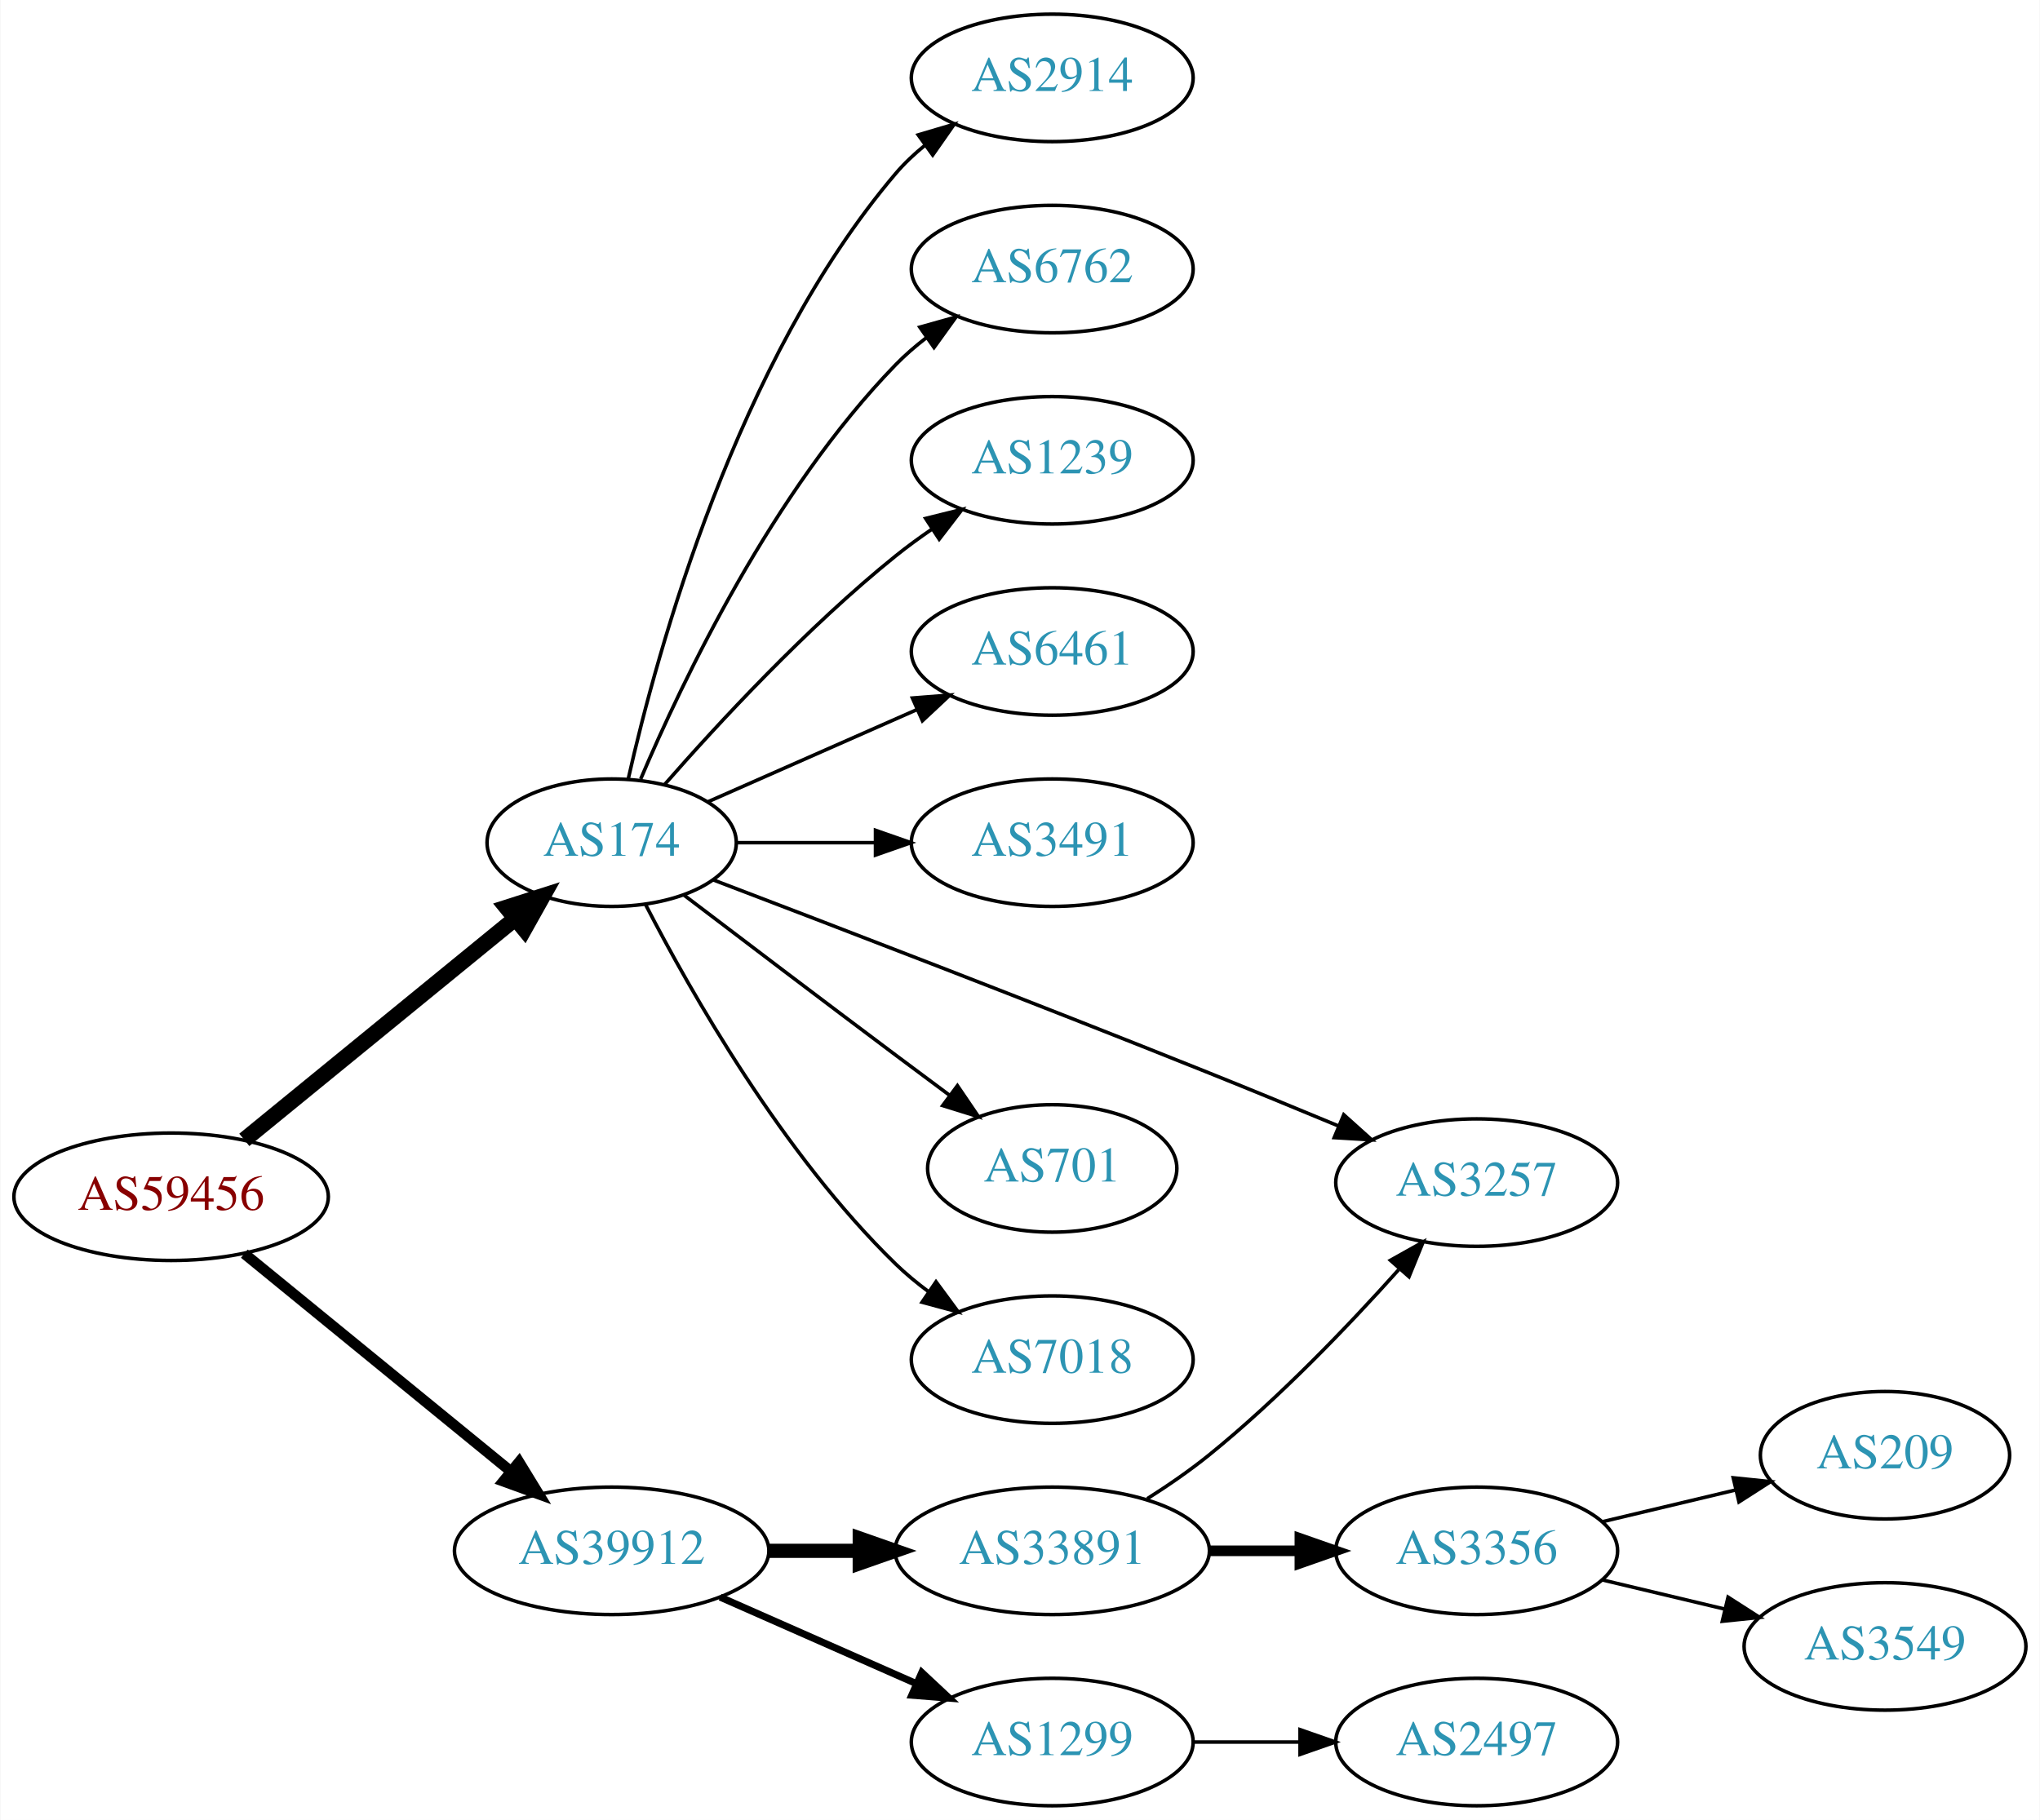
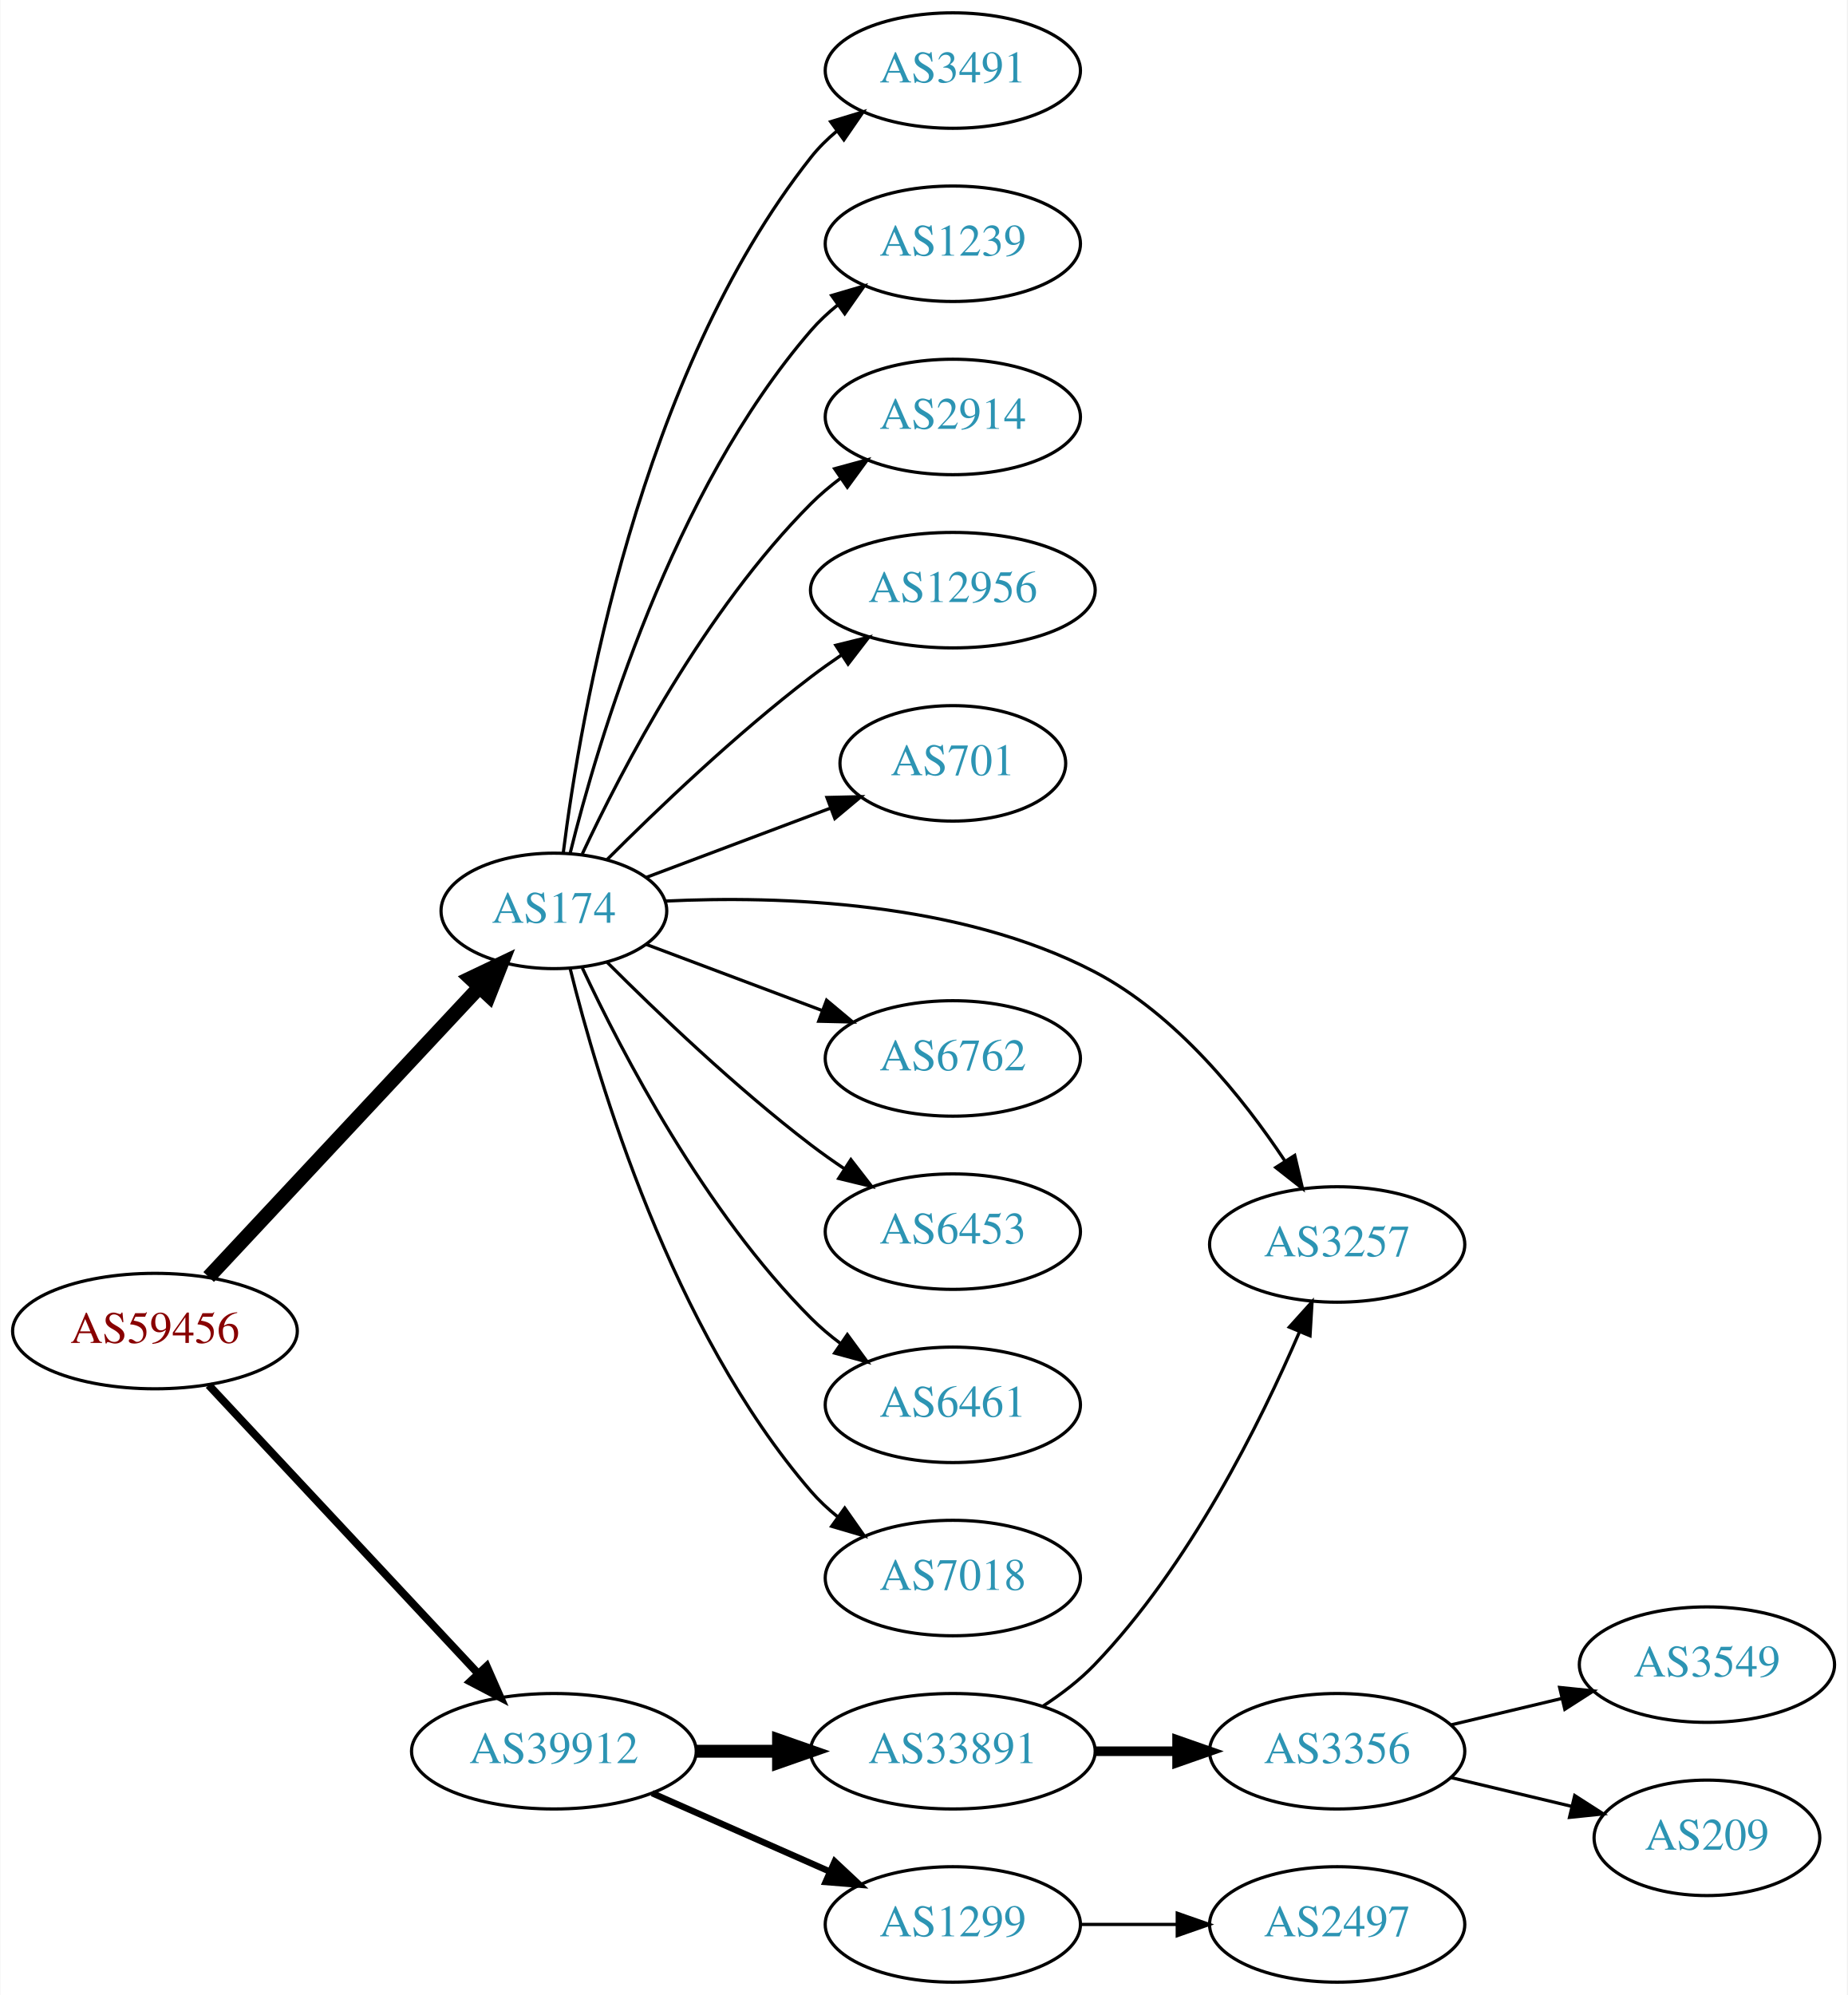
- <svg xmlns="http://www.w3.org/2000/svg" xmlns:xlink="http://www.w3.org/1999/xlink" width="576pt" height="514pt" viewBox="0.00 0.00 575.76 514.00">
-   <g id="graph0" class="graph" transform="scale(1 1) rotate(0) translate(4 510)">
-     <polygon fill="white" stroke="none" points="-4,4 -4,-510 571.762,-510 571.762,4 -4,4" />
+ <svg xmlns="http://www.w3.org/2000/svg" xmlns:xlink="http://www.w3.org/1999/xlink" width="576pt" height="622pt" viewBox="0.00 0.00 575.76 622.00">
+   <g id="graph0" class="graph" transform="scale(1 1) rotate(0) translate(4 618)">
+     <polygon fill="white" stroke="none" points="-4,4 -4,-618 571.762,-618 571.762,4 -4,4" />
    <g id="node1" class="node">
      <g id="a_node1">
        <a xlink:href="/asn/59456" xlink:title="AS59456 ~ Cloud-Brokers IT-Services GmbH [AT]">
-           <ellipse fill="#ffffff" stroke="black" cx="44.196" cy="-172" rx="44.393" ry="18" />
-           <text text-anchor="middle" x="44.196" y="-168.3" font-family="Times,serif" font-size="14.00" fill="#880000">AS59456</text>
+           <ellipse fill="#ffffff" stroke="black" cx="44.196" cy="-203" rx="44.393" ry="18" />
+           <text text-anchor="middle" x="44.196" y="-199.3" font-family="Times,serif" font-size="14.00" fill="#880000">AS59456</text>
        </a>
      </g>
    </g>
    <g id="node2" class="node">
      <g id="a_node2">
        <a xlink:href="/asn/174" xlink:title="AS174 ~ Cogent Communications [US]">
-           <ellipse fill="#ffffff" stroke="black" cx="168.588" cy="-272" rx="35.194" ry="18" />
-           <text text-anchor="middle" x="168.588" y="-268.3" font-family="Times,serif" font-size="14.00" fill="#2c94b3">AS174</text>
+           <ellipse fill="#ffffff" stroke="black" cx="168.588" cy="-334" rx="35.194" ry="18" />
+           <text text-anchor="middle" x="168.588" y="-330.3" font-family="Times,serif" font-size="14.00" fill="#2c94b3">AS174</text>
        </a>
      </g>
    </g>
    <g id="edge1" class="edge">
-       <path fill="none" stroke="black" stroke-width="4.5" d="M64.861,-188.067C85.563,-204.982 118.273,-231.707 141.207,-250.445" />
-       <polygon fill="black" stroke="black" stroke-width="4.5" points="138.939,-253.677 149.174,-256.955 143.921,-247.578 138.939,-253.677" />
+       <path fill="none" stroke="black" stroke-width="4.5" d="M60.946,-219.858C82.361,-242.779 120.785,-283.905 145.193,-310.03" />
+       <polygon fill="black" stroke="black" stroke-width="4.5" points="142.579,-313 152.284,-317.619 148.334,-307.624 142.579,-313" />
    </g>
    <g id="node3" class="node">
      <g id="a_node3">
        <a xlink:href="/asn/39912" xlink:title="AS39912 ~ oja.at GmbH [AT]">
          <ellipse fill="#ffffff" stroke="black" cx="168.588" cy="-72" rx="44.393" ry="18" />
          <text text-anchor="middle" x="168.588" y="-68.3" font-family="Times,serif" font-size="14.00" fill="#2c94b3">AS39912</text>
        </a>
      </g>
    </g>
    <g id="edge2" class="edge">
-       <path fill="none" stroke="black" stroke-width="3" d="M64.861,-155.933C85.202,-139.313 117.136,-113.222 139.998,-94.542" />
-       <polygon fill="black" stroke="black" stroke-width="3" points="142.443,-97.064 147.973,-88.027 138.014,-91.644 142.443,-97.064" />
+       <path fill="none" stroke="black" stroke-width="2.455" d="M60.946,-186.142C82.244,-163.347 120.366,-122.544 144.792,-96.4" />
+       <polygon fill="black" stroke="black" stroke-width="2.455" points="147.629,-98.49 151.899,-88.793 142.514,-93.711 147.629,-98.49" />
    </g>
    <g id="node4" class="node">
      <g id="a_node4">
        <a xlink:href="/asn/2914" xlink:title="AS2914 ~ NTT America, Inc. [US]">
          <ellipse fill="#ffffff" stroke="black" cx="292.98" cy="-488" rx="39.794" ry="18" />
          <text text-anchor="middle" x="292.98" y="-484.3" font-family="Times,serif" font-size="14.00" fill="#2c94b3">AS2914</text>
        </a>
      </g>
    </g>
    <g id="edge3" class="edge">
-       <path fill="none" stroke="black" d="M173.282,-290.075C181.422,-326.148 203.855,-408.14 248.784,-461 251.219,-463.864 254.035,-466.521 257.04,-468.961" />
-       <polygon fill="black" stroke="black" points="255.139,-471.905 265.3,-474.906 259.228,-466.224 255.139,-471.905" />
+       <path fill="none" stroke="black" d="M177.439,-351.747C189.719,-378.017 215.545,-427.726 248.784,-461 251.587,-463.806 254.733,-466.457 258.017,-468.922" />
+       <polygon fill="black" stroke="black" points="256.121,-471.865 266.344,-474.647 260.086,-466.097 256.121,-471.865" />
    </g>
    <g id="node5" class="node">
      <g id="a_node5">
-         <a xlink:href="/asn/6762" xlink:title="AS6762 ~ TELECOM ITALIA SPARKLE S.p.A. [IT]">
-           <ellipse fill="#ffffff" stroke="black" cx="292.98" cy="-434" rx="39.794" ry="18" />
-           <text text-anchor="middle" x="292.98" y="-430.3" font-family="Times,serif" font-size="14.00" fill="#2c94b3">AS6762</text>
+         <a xlink:href="/asn/12956" xlink:title="AS12956 ~ TELXIUS [ES]">
+           <ellipse fill="#ffffff" stroke="black" cx="292.98" cy="-434" rx="44.393" ry="18" />
+           <text text-anchor="middle" x="292.98" y="-430.3" font-family="Times,serif" font-size="14.00" fill="#2c94b3">AS12956</text>
        </a>
      </g>
    </g>
    <g id="edge4" class="edge">
-       <path fill="none" stroke="black" d="M176.779,-289.975C188.546,-317.682 214.12,-371.348 248.784,-407 251.404,-409.695 254.345,-412.239 257.428,-414.608" />
-       <polygon fill="black" stroke="black" points="255.594,-417.597 265.796,-420.455 259.603,-411.859 255.594,-417.597" />
+       <path fill="none" stroke="black" d="M185.193,-350.025C200.632,-365.473 225.294,-389.08 248.784,-407 251.773,-409.28 254.959,-411.547 258.196,-413.742" />
+       <polygon fill="black" stroke="black" points="256.493,-416.81 266.779,-419.347 260.32,-410.949 256.493,-416.81" />
    </g>
    <g id="node6" class="node">
      <g id="a_node6">
-         <a xlink:href="/asn/1239" xlink:title="AS1239 ~ Sprint [US]">
-           <ellipse fill="#ffffff" stroke="black" cx="292.98" cy="-380" rx="39.794" ry="18" />
-           <text text-anchor="middle" x="292.98" y="-376.3" font-family="Times,serif" font-size="14.00" fill="#2c94b3">AS1239</text>
+         <a xlink:href="/asn/701" xlink:title="AS701 ~ UUNET [US]">
+           <ellipse fill="#ffffff" stroke="black" cx="292.98" cy="-380" rx="35.194" ry="18" />
+           <text text-anchor="middle" x="292.98" y="-376.3" font-family="Times,serif" font-size="14.00" fill="#2c94b3">AS701</text>
        </a>
      </g>
    </g>
    <g id="edge5" class="edge">
-       <path fill="none" stroke="black" d="M183.462,-288.345C198.532,-305.559 223.81,-332.901 248.784,-353 252.04,-355.62 255.565,-358.192 259.149,-360.646" />
-       <polygon fill="black" stroke="black" points="257.237,-363.577 267.522,-366.121 261.068,-357.719 257.237,-363.577" />
+       <path fill="none" stroke="black" d="M197.361,-344.438C214.34,-350.819 236.27,-359.062 254.742,-366.004" />
+       <polygon fill="black" stroke="black" points="253.726,-369.361 264.318,-369.603 256.188,-362.809 253.726,-369.361" />
    </g>
    <g id="node7" class="node">
      <g id="a_node7">
-         <a xlink:href="/asn/6461" xlink:title="AS6461 ~ Zayo Bandwidth [US]">
-           <ellipse fill="#ffffff" stroke="black" cx="292.98" cy="-326" rx="39.794" ry="18" />
-           <text text-anchor="middle" x="292.98" y="-322.3" font-family="Times,serif" font-size="14.00" fill="#2c94b3">AS6461</text>
+         <a xlink:href="/asn/3257" xlink:title="AS3257 ~ GTT [DE]">
+           <ellipse fill="#ffffff" stroke="black" cx="412.823" cy="-230" rx="39.794" ry="18" />
+           <text text-anchor="middle" x="412.823" y="-226.3" font-family="Times,serif" font-size="14.00" fill="#2c94b3">AS3257</text>
        </a>
      </g>
    </g>
    <g id="edge6" class="edge">
-       <path fill="none" stroke="black" d="M195.844,-283.584C213.03,-291.167 235.743,-301.188 254.777,-309.586" />
-       <polygon fill="black" stroke="black" points="253.503,-312.849 264.065,-313.684 256.329,-306.445 253.503,-312.849" />
+       <path fill="none" stroke="black" d="M203.448,-337.067C238.845,-338.753 295.005,-337.037 337.176,-315 362.686,-301.67 383.453,-275.745 396.546,-256.014" />
+       <polygon fill="black" stroke="black" points="399.581,-257.765 402.011,-247.452 393.681,-253.998 399.581,-257.765" />
    </g>
    <g id="node8" class="node">
      <g id="a_node8">
-         <a xlink:href="/asn/3491" xlink:title="AS3491 ~ PCCW Global, Inc. [US]">
-           <ellipse fill="#ffffff" stroke="black" cx="292.98" cy="-272" rx="39.794" ry="18" />
-           <text text-anchor="middle" x="292.98" y="-268.3" font-family="Times,serif" font-size="14.00" fill="#2c94b3">AS3491</text>
+         <a xlink:href="/asn/6762" xlink:title="AS6762 ~ TELECOM ITALIA SPARKLE S.p.A. [IT]">
+           <ellipse fill="#ffffff" stroke="black" cx="292.98" cy="-288" rx="39.794" ry="18" />
+           <text text-anchor="middle" x="292.98" y="-284.3" font-family="Times,serif" font-size="14.00" fill="#2c94b3">AS6762</text>
        </a>
      </g>
    </g>
    <g id="edge7" class="edge">
-       <path fill="none" stroke="black" d="M204.007,-272C216.058,-272 229.834,-272 242.852,-272" />
-       <polygon fill="black" stroke="black" points="243.081,-275.5 253.081,-272 243.081,-268.5 243.081,-275.5" />
+       <path fill="none" stroke="black" d="M197.361,-323.562C213.547,-317.478 234.234,-309.704 252.134,-302.976" />
+       <polygon fill="black" stroke="black" points="253.616,-306.158 261.746,-299.363 251.154,-299.605 253.616,-306.158" />
    </g>
    <g id="node9" class="node">
      <g id="a_node9">
-         <a xlink:href="/asn/3257" xlink:title="AS3257 ~ GTT [DE]">
-           <ellipse fill="#ffffff" stroke="black" cx="412.823" cy="-176" rx="39.794" ry="18" />
-           <text text-anchor="middle" x="412.823" y="-172.3" font-family="Times,serif" font-size="14.00" fill="#2c94b3">AS3257</text>
+         <a xlink:href="/asn/6453" xlink:title="AS6453 ~ TATA COMMUNICATIONS (AMERICA) INC [US]">
+           <ellipse fill="#ffffff" stroke="black" cx="292.98" cy="-234" rx="39.794" ry="18" />
+           <text text-anchor="middle" x="292.98" y="-230.3" font-family="Times,serif" font-size="14.00" fill="#2c94b3">AS6453</text>
        </a>
      </g>
    </g>
    <g id="edge8" class="edge">
-       <path fill="none" stroke="black" d="M197.246,-261.502C230.536,-248.814 288.09,-226.709 337.176,-207 349.08,-202.221 361.999,-196.902 373.692,-192.039" />
-       <polygon fill="black" stroke="black" points="375.294,-195.163 383.176,-188.083 372.599,-188.703 375.294,-195.163" />
+       <path fill="none" stroke="black" d="M185.193,-317.975C200.632,-302.527 225.294,-278.92 248.784,-261 252.107,-258.466 255.674,-255.947 259.283,-253.525" />
+       <polygon fill="black" stroke="black" points="261.192,-256.458 267.683,-248.085 257.387,-250.583 261.192,-256.458" />
    </g>
    <g id="node10" class="node">
      <g id="a_node10">
-         <a xlink:href="/asn/701" xlink:title="AS701 ~ UUNET [US]">
-           <ellipse fill="#ffffff" stroke="black" cx="292.98" cy="-180" rx="35.194" ry="18" />
-           <text text-anchor="middle" x="292.98" y="-176.3" font-family="Times,serif" font-size="14.00" fill="#2c94b3">AS701</text>
+         <a xlink:href="/asn/6461" xlink:title="AS6461 ~ Zayo Bandwidth [US]">
+           <ellipse fill="#ffffff" stroke="black" cx="292.98" cy="-180" rx="39.794" ry="18" />
+           <text text-anchor="middle" x="292.98" y="-176.3" font-family="Times,serif" font-size="14.00" fill="#2c94b3">AS6461</text>
        </a>
      </g>
    </g>
    <g id="edge9" class="edge">
-       <path fill="none" stroke="black" d="M189.072,-257.147C205.076,-244.969 228.353,-227.307 248.784,-212 253.665,-208.343 258.868,-204.469 263.912,-200.725" />
-       <polygon fill="black" stroke="black" points="266.212,-203.377 272.163,-194.611 262.045,-197.753 266.212,-203.377" />
+       <path fill="none" stroke="black" d="M177.439,-316.253C189.719,-289.983 215.545,-240.274 248.784,-207 251.587,-204.194 254.733,-201.543 258.017,-199.078" />
+       <polygon fill="black" stroke="black" points="260.086,-201.903 266.344,-193.353 256.121,-196.135 260.086,-201.903" />
    </g>
    <g id="node11" class="node">
      <g id="a_node11">
        <a xlink:href="/asn/7018" xlink:title="AS7018 ~ AT&amp;T Services, Inc. [US]">
          <ellipse fill="#ffffff" stroke="black" cx="292.98" cy="-126" rx="39.794" ry="18" />
          <text text-anchor="middle" x="292.98" y="-122.3" font-family="Times,serif" font-size="14.00" fill="#2c94b3">AS7018</text>
        </a>
      </g>
    </g>
    <g id="edge10" class="edge">
-       <path fill="none" stroke="black" d="M178.127,-254.581C190.901,-229.804 216.928,-183.959 248.784,-153 251.628,-150.236 254.802,-147.612 258.101,-145.163" />
-       <polygon fill="black" stroke="black" points="260.167,-147.991 266.448,-139.459 256.217,-142.212 260.167,-147.991" />
+       <path fill="none" stroke="black" d="M173.621,-316.155C182.238,-281.339 205.294,-203.363 248.784,-153 251.241,-150.155 254.072,-147.511 257.086,-145.079" />
+       <polygon fill="black" stroke="black" points="259.274,-147.817 265.36,-139.145 255.194,-142.129 259.274,-147.817" />
    </g>
    <g id="node12" class="node">
      <g id="a_node12">
+         <a xlink:href="/asn/3491" xlink:title="AS3491 ~ PCCW Global, Inc. [US]">
+           <ellipse fill="#ffffff" stroke="black" cx="292.98" cy="-596" rx="39.794" ry="18" />
+           <text text-anchor="middle" x="292.98" y="-592.3" font-family="Times,serif" font-size="14.00" fill="#2c94b3">AS3491</text>
+         </a>
+       </g>
+     </g>
+     <g id="edge11" class="edge">
+       <path fill="none" stroke="black" d="M171.516,-352.162C176.822,-394.424 195.008,-500.927 248.784,-569 251.114,-571.949 253.861,-574.664 256.822,-577.139" />
+       <polygon fill="black" stroke="black" points="254.883,-580.058 265.022,-583.134 259.015,-574.407 254.883,-580.058" />
+     </g>
+     <g id="node13" class="node">
+       <g id="a_node13">
+         <a xlink:href="/asn/1239" xlink:title="AS1239 ~ Sprint [US]">
+           <ellipse fill="#ffffff" stroke="black" cx="292.98" cy="-542" rx="39.794" ry="18" />
+           <text text-anchor="middle" x="292.98" y="-538.3" font-family="Times,serif" font-size="14.00" fill="#2c94b3">AS1239</text>
+         </a>
+       </g>
+     </g>
+     <g id="edge12" class="edge">
+       <path fill="none" stroke="black" d="M173.621,-351.845C182.238,-386.661 205.294,-464.637 248.784,-515 251.241,-517.845 254.072,-520.489 257.086,-522.921" />
+       <polygon fill="black" stroke="black" points="255.194,-525.871 265.36,-528.855 259.274,-520.183 255.194,-525.871" />
+     </g>
+     <g id="node14" class="node">
+       <g id="a_node14">
        <a xlink:href="/asn/1299" xlink:title="AS1299 ~ Telia Carrier [EU]">
          <ellipse fill="#ffffff" stroke="black" cx="292.98" cy="-18" rx="39.794" ry="18" />
          <text text-anchor="middle" x="292.98" y="-14.3" font-family="Times,serif" font-size="14.00" fill="#2c94b3">AS1299</text>
        </a>
      </g>
    </g>
-     <g id="edge11" class="edge">
+     <g id="edge13" class="edge">
      <path fill="none" stroke="black" stroke-width="2" d="M199.216,-58.928C215.81,-51.606 236.67,-42.403 254.403,-34.579" />
      <polygon fill="black" stroke="black" stroke-width="2" points="256.151,-37.634 263.887,-30.395 253.325,-31.23 256.151,-37.634" />
    </g>
-     <g id="node13" class="node">
-       <g id="a_node13">
+     <g id="node15" class="node">
+       <g id="a_node15">
        <a xlink:href="/asn/33891" xlink:title="AS33891 ~ CORE-BACKBONE GMBH GLOBAL NETWORK [DE]">
          <ellipse fill="#ffffff" stroke="black" cx="292.98" cy="-72" rx="44.393" ry="18" />
          <text text-anchor="middle" x="292.98" y="-68.3" font-family="Times,serif" font-size="14.00" fill="#2c94b3">AS33891</text>
        </a>
      </g>
    </g>
-     <g id="edge12" class="edge">
+     <g id="edge14" class="edge">
      <path fill="none" stroke="black" stroke-width="4" d="M213.084,-72C221.29,-72 229.961,-72 238.434,-72" />
      <polygon fill="black" stroke="black" stroke-width="4" points="238.625,-75.5 248.625,-72 238.625,-68.5 238.625,-75.5" />
    </g>
-     <g id="node17" class="node">
-       <g id="a_node17">
+     <g id="node16" class="node">
+       <g id="a_node16">
        <a xlink:href="/asn/2497" xlink:title="AS2497 ~ Internet Initiative Japan Inc. [JP]">
          <ellipse fill="#ffffff" stroke="black" cx="412.823" cy="-18" rx="39.794" ry="18" />
          <text text-anchor="middle" x="412.823" y="-14.3" font-family="Times,serif" font-size="14.00" fill="#2c94b3">AS2497</text>
        </a>
      </g>
    </g>
-     <g id="edge17" class="edge">
+     <g id="edge15" class="edge">
      <path fill="none" stroke="black" d="M332.893,-18C342.446,-18 352.796,-18 362.759,-18" />
      <polygon fill="black" stroke="black" points="362.951,-21.5 372.951,-18 362.951,-14.5 362.951,-21.5" />
    </g>
-     <g id="edge14" class="edge">
-       <path fill="none" stroke="black" d="M319.809,-86.719C325.706,-90.463 331.812,-94.664 337.176,-99 356.782,-114.847 376.53,-135.471 390.786,-151.385" />
-       <polygon fill="black" stroke="black" points="388.468,-154.048 397.71,-159.228 393.715,-149.415 388.468,-154.048" />
-     </g>
-     <g id="node14" class="node">
-       <g id="a_node14">
+     <g id="edge17" class="edge">
+       <path fill="none" stroke="black" d="M321.112,-86.083C326.823,-89.802 332.522,-94.152 337.176,-99 366.691,-129.741 388.856,-174.364 401.082,-202.779" />
+       <polygon fill="black" stroke="black" points="397.896,-204.233 404.988,-212.105 404.353,-201.529 397.896,-204.233" />
+     </g>
+     <g id="node17" class="node">
+       <g id="a_node17">
        <a xlink:href="/asn/3356" xlink:title="AS3356 ~ Level 3 Parent, LLC [US]">
          <ellipse fill="#ffffff" stroke="black" cx="412.823" cy="-72" rx="39.794" ry="18" />
          <text text-anchor="middle" x="412.823" y="-68.3" font-family="Times,serif" font-size="14.00" fill="#2c94b3">AS3356</text>
        </a>
      </g>
    </g>
-     <g id="edge13" class="edge">
+     <g id="edge16" class="edge">
      <path fill="none" stroke="black" stroke-width="3" d="M337.191,-72C345.504,-72 354.267,-72 362.749,-72" />
      <polygon fill="black" stroke="black" stroke-width="3" points="362.908,-75.5 372.908,-72 362.908,-68.5 362.908,-75.5" />
    </g>
-     <g id="node15" class="node">
-       <g id="a_node15">
+     <g id="node18" class="node">
+       <g id="a_node18">
+         <a xlink:href="/asn/3549" xlink:title="AS3549 ~ Level 3 Parent, LLC [US]">
+           <ellipse fill="#ffffff" stroke="black" cx="528.116" cy="-99" rx="39.794" ry="18" />
+           <text text-anchor="middle" x="528.116" y="-95.3" font-family="Times,serif" font-size="14.00" fill="#2c94b3">AS3549</text>
+         </a>
+       </g>
+     </g>
+     <g id="edge18" class="edge">
+       <path fill="none" stroke="black" d="M448.43,-80.248C459.301,-82.838 471.456,-85.735 482.898,-88.462" />
+       <polygon fill="black" stroke="black" points="482.182,-91.889 492.721,-90.803 483.804,-85.08 482.182,-91.889" />
+     </g>
+     <g id="node19" class="node">
+       <g id="a_node19">
        <a xlink:href="/asn/209" xlink:title="AS209 ~ CenturyLink Communications, LLC [US]">
-           <ellipse fill="#ffffff" stroke="black" cx="528.116" cy="-99" rx="35.194" ry="18" />
-           <text text-anchor="middle" x="528.116" y="-95.3" font-family="Times,serif" font-size="14.00" fill="#2c94b3">AS209</text>
-         </a>
-       </g>
-     </g>
-     <g id="edge15" class="edge">
-       <path fill="none" stroke="black" d="M448.43,-80.248C460.225,-83.058 473.529,-86.229 485.797,-89.153" />
-       <polygon fill="black" stroke="black" points="485.263,-92.624 495.802,-91.537 486.886,-85.814 485.263,-92.624" />
-     </g>
-     <g id="node16" class="node">
-       <g id="a_node16">
-         <a xlink:href="/asn/3549" xlink:title="AS3549 ~ Level 3 Parent, LLC [US]">
-           <ellipse fill="#ffffff" stroke="black" cx="528.116" cy="-45" rx="39.794" ry="18" />
-           <text text-anchor="middle" x="528.116" y="-41.3" font-family="Times,serif" font-size="14.00" fill="#2c94b3">AS3549</text>
-         </a>
-       </g>
-     </g>
-     <g id="edge16" class="edge">
-       <path fill="none" stroke="black" d="M448.43,-63.752C459.301,-61.162 471.456,-58.265 482.898,-55.538" />
-       <polygon fill="black" stroke="black" points="483.804,-58.92 492.721,-53.197 482.182,-52.111 483.804,-58.92" />
+           <ellipse fill="#ffffff" stroke="black" cx="528.116" cy="-45" rx="35.194" ry="18" />
+           <text text-anchor="middle" x="528.116" y="-41.3" font-family="Times,serif" font-size="14.00" fill="#2c94b3">AS209</text>
+         </a>
+       </g>
+     </g>
+     <g id="edge19" class="edge">
+       <path fill="none" stroke="black" d="M448.43,-63.752C460.225,-60.941 473.529,-57.771 485.797,-54.847" />
+       <polygon fill="black" stroke="black" points="486.886,-58.186 495.802,-52.463 485.263,-51.377 486.886,-58.186" />
    </g>
  </g>
</svg>
